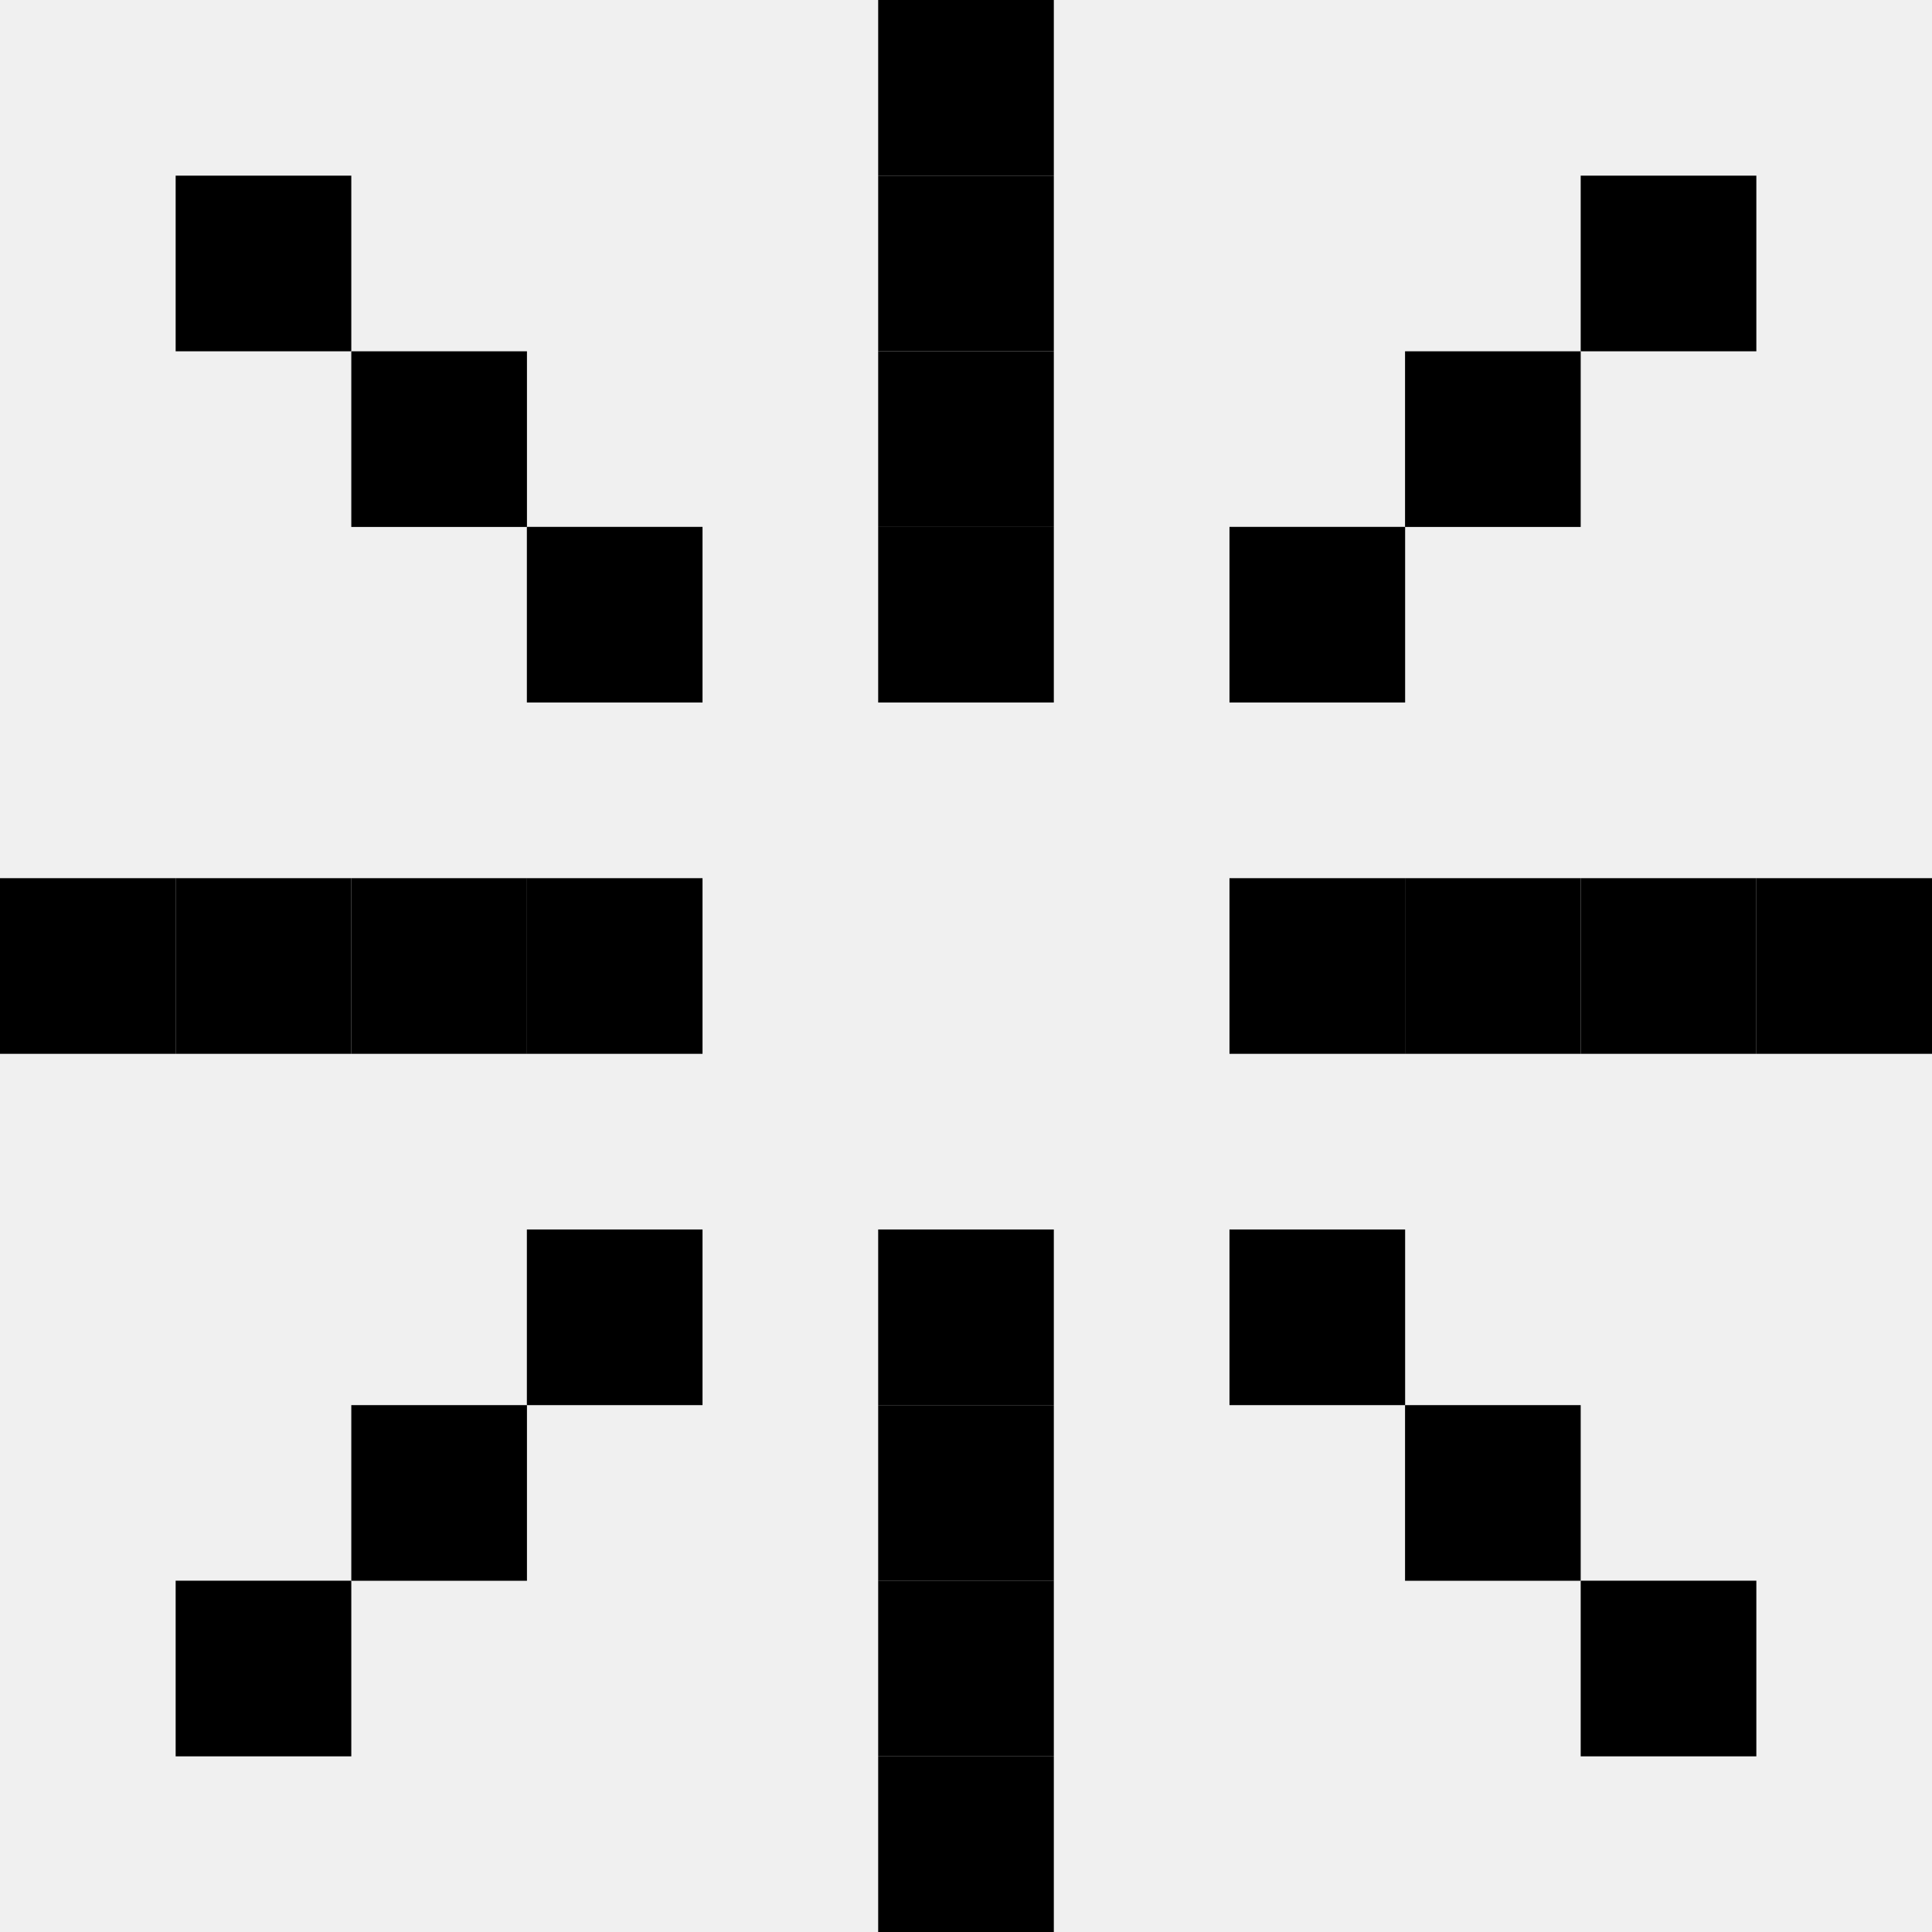
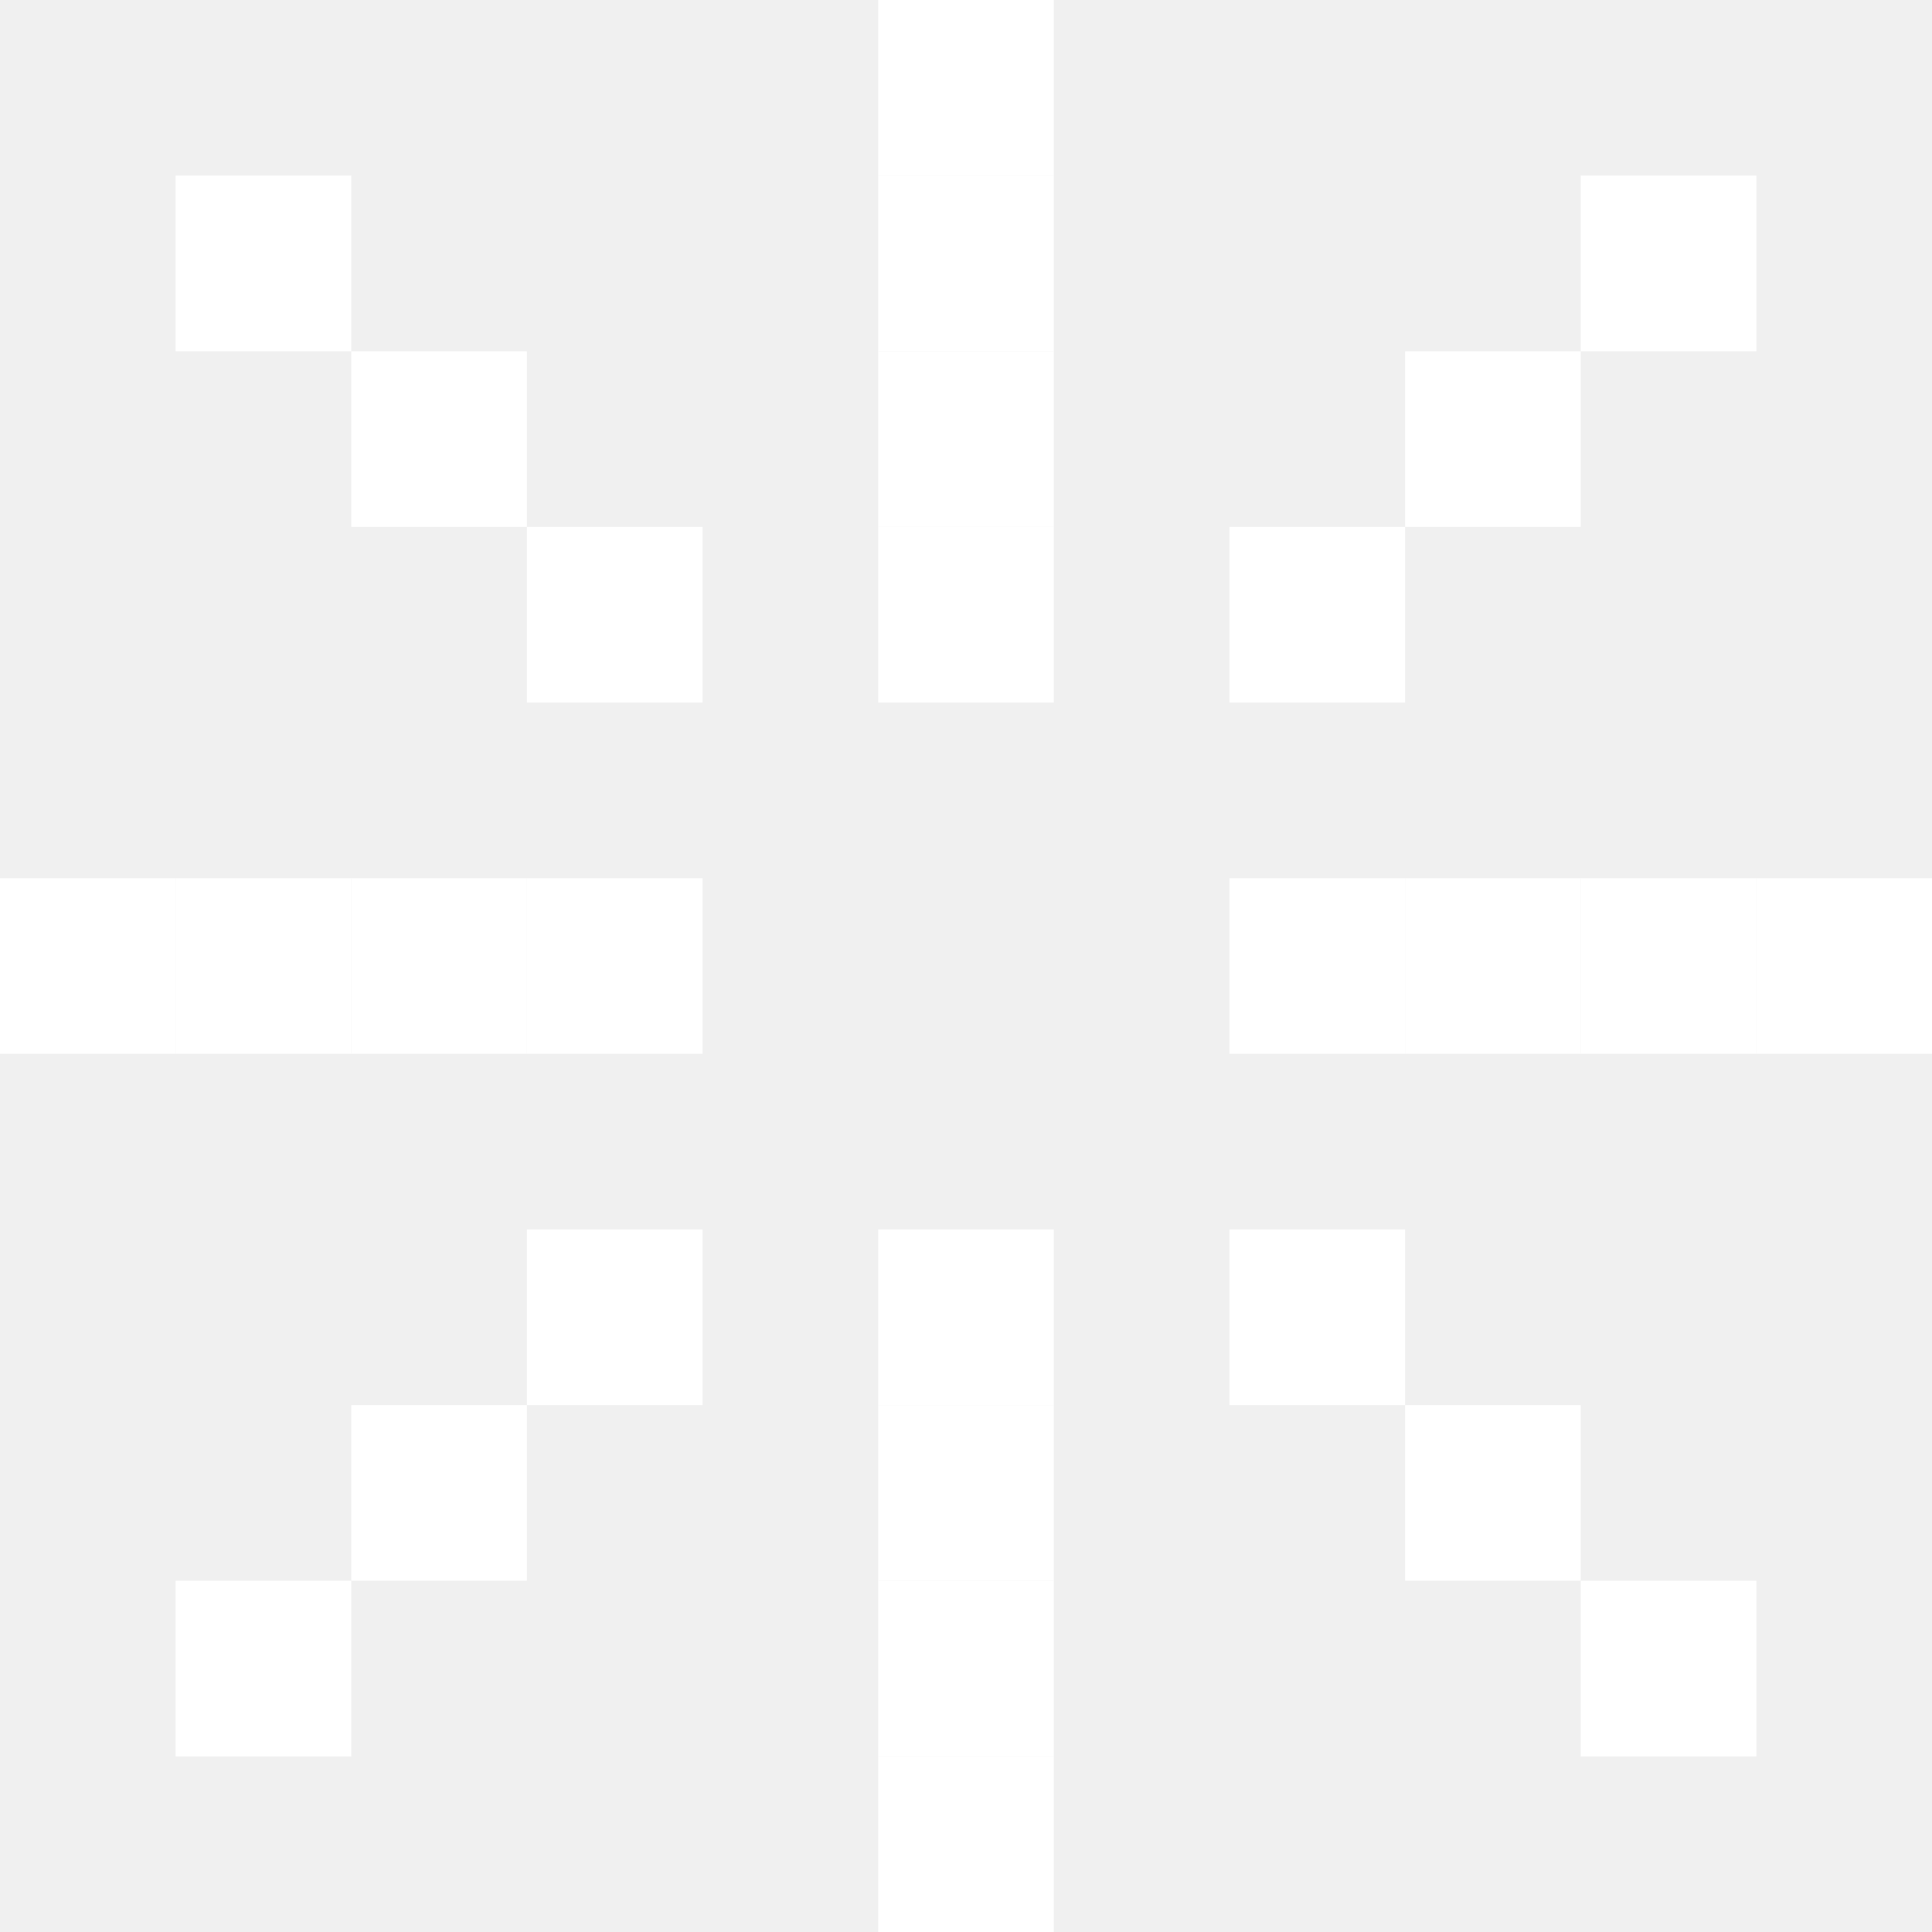
- <svg xmlns="http://www.w3.org/2000/svg" width="24" height="24" viewBox="0 0 24 24" fill="none">
-   <rect y="10.909" width="2.182" height="2.182" fill="#000" />
-   <rect x="17.454" y="10.909" width="2.182" height="2.182" fill="#000" />
-   <rect x="2.182" y="10.909" width="2.182" height="2.182" fill="#000" />
-   <rect x="10.909" y="6.545" width="2.182" height="2.182" fill="#000" />
-   <rect x="6.545" y="6.545" width="2.182" height="2.182" fill="#000" />
-   <rect x="19.636" y="19.636" width="2.182" height="2.182" fill="#000" />
-   <rect x="4.364" y="4.364" width="2.182" height="2.182" fill="#000" />
-   <rect x="17.454" y="17.455" width="2.182" height="2.182" fill="#000" />
-   <rect x="2.182" y="2.182" width="2.182" height="2.182" fill="#000" />
-   <rect x="15.273" y="15.273" width="2.182" height="2.182" fill="#000" />
-   <rect x="15.273" y="6.545" width="2.182" height="2.182" fill="#000" />
-   <rect x="2.182" y="19.636" width="2.182" height="2.182" fill="#000" />
-   <rect x="17.454" y="4.364" width="2.182" height="2.182" fill="#000" />
-   <rect x="4.364" y="17.455" width="2.182" height="2.182" fill="#000" />
-   <rect x="19.636" y="2.182" width="2.182" height="2.182" fill="#000" />
-   <rect x="6.545" y="15.273" width="2.182" height="2.182" fill="#000" />
-   <rect x="10.909" y="19.636" width="2.182" height="2.182" fill="#000" />
-   <rect x="10.909" y="21.818" width="2.182" height="2.182" fill="#000" />
-   <rect x="10.909" y="4.364" width="2.182" height="2.182" fill="#000" />
-   <rect x="10.909" y="17.455" width="2.182" height="2.182" fill="#000" />
-   <rect x="10.909" y="2.182" width="2.182" height="2.182" fill="#000" />
-   <rect x="10.909" y="-3.8147e-06" width="2.182" height="2.182" fill="#000" />
-   <rect x="10.909" y="15.273" width="2.182" height="2.182" fill="#000" />
-   <rect x="19.636" y="10.909" width="2.182" height="2.182" fill="#000" />
-   <rect x="4.364" y="10.909" width="2.182" height="2.182" fill="#000" />
-   <rect x="21.818" y="10.909" width="2.182" height="2.182" fill="#000" />
-   <rect x="6.545" y="10.909" width="2.182" height="2.182" fill="#000" />
-   <rect x="15.273" y="10.909" width="2.182" height="2.182" fill="#000" />
+ <svg xmlns="http://www.w3.org/2000/svg" width="11" height="11" viewBox="0 0 11 11" fill="none">
+   <rect y="5" width="1" height="1" fill="white" />
+   <rect x="8" y="5" width="1" height="1" fill="white" />
+   <rect x="1" y="5" width="1" height="1" fill="white" />
+   <rect x="5" y="3" width="1" height="1" fill="white" />
+   <rect x="3" y="3" width="1" height="1" fill="white" />
+   <rect x="9" y="9" width="1" height="1" fill="white" />
+   <rect x="2" y="2" width="1" height="1" fill="white" />
+   <rect x="8" y="8" width="1" height="1" fill="white" />
+   <rect x="1" y="1" width="1" height="1" fill="white" />
+   <rect x="7" y="7" width="1" height="1" fill="white" />
+   <rect x="7" y="3" width="1" height="1" fill="white" />
+   <rect x="1" y="9" width="1" height="1" fill="white" />
+   <rect x="8" y="2" width="1" height="1" fill="white" />
+   <rect x="2" y="8" width="1" height="1" fill="white" />
+   <rect x="9" y="1" width="1" height="1" fill="white" />
+   <rect x="3" y="7" width="1" height="1" fill="white" />
+   <rect x="5" y="9" width="1" height="1" fill="white" />
+   <rect x="5" y="10" width="1" height="1" fill="white" />
+   <rect x="5" y="2" width="1" height="1" fill="white" />
+   <rect x="5" y="8" width="1" height="1" fill="white" />
+   <rect x="5" y="1" width="1" height="1" fill="white" />
+   <rect x="5" width="1" height="1" fill="white" />
+   <rect x="5" y="7" width="1" height="1" fill="white" />
+   <rect x="9" y="5" width="1" height="1" fill="white" />
+   <rect x="2" y="5" width="1" height="1" fill="white" />
+   <rect x="10" y="5" width="1" height="1" fill="white" />
+   <rect x="3" y="5" width="1" height="1" fill="white" />
+   <rect x="7" y="5" width="1" height="1" fill="white" />
</svg>
